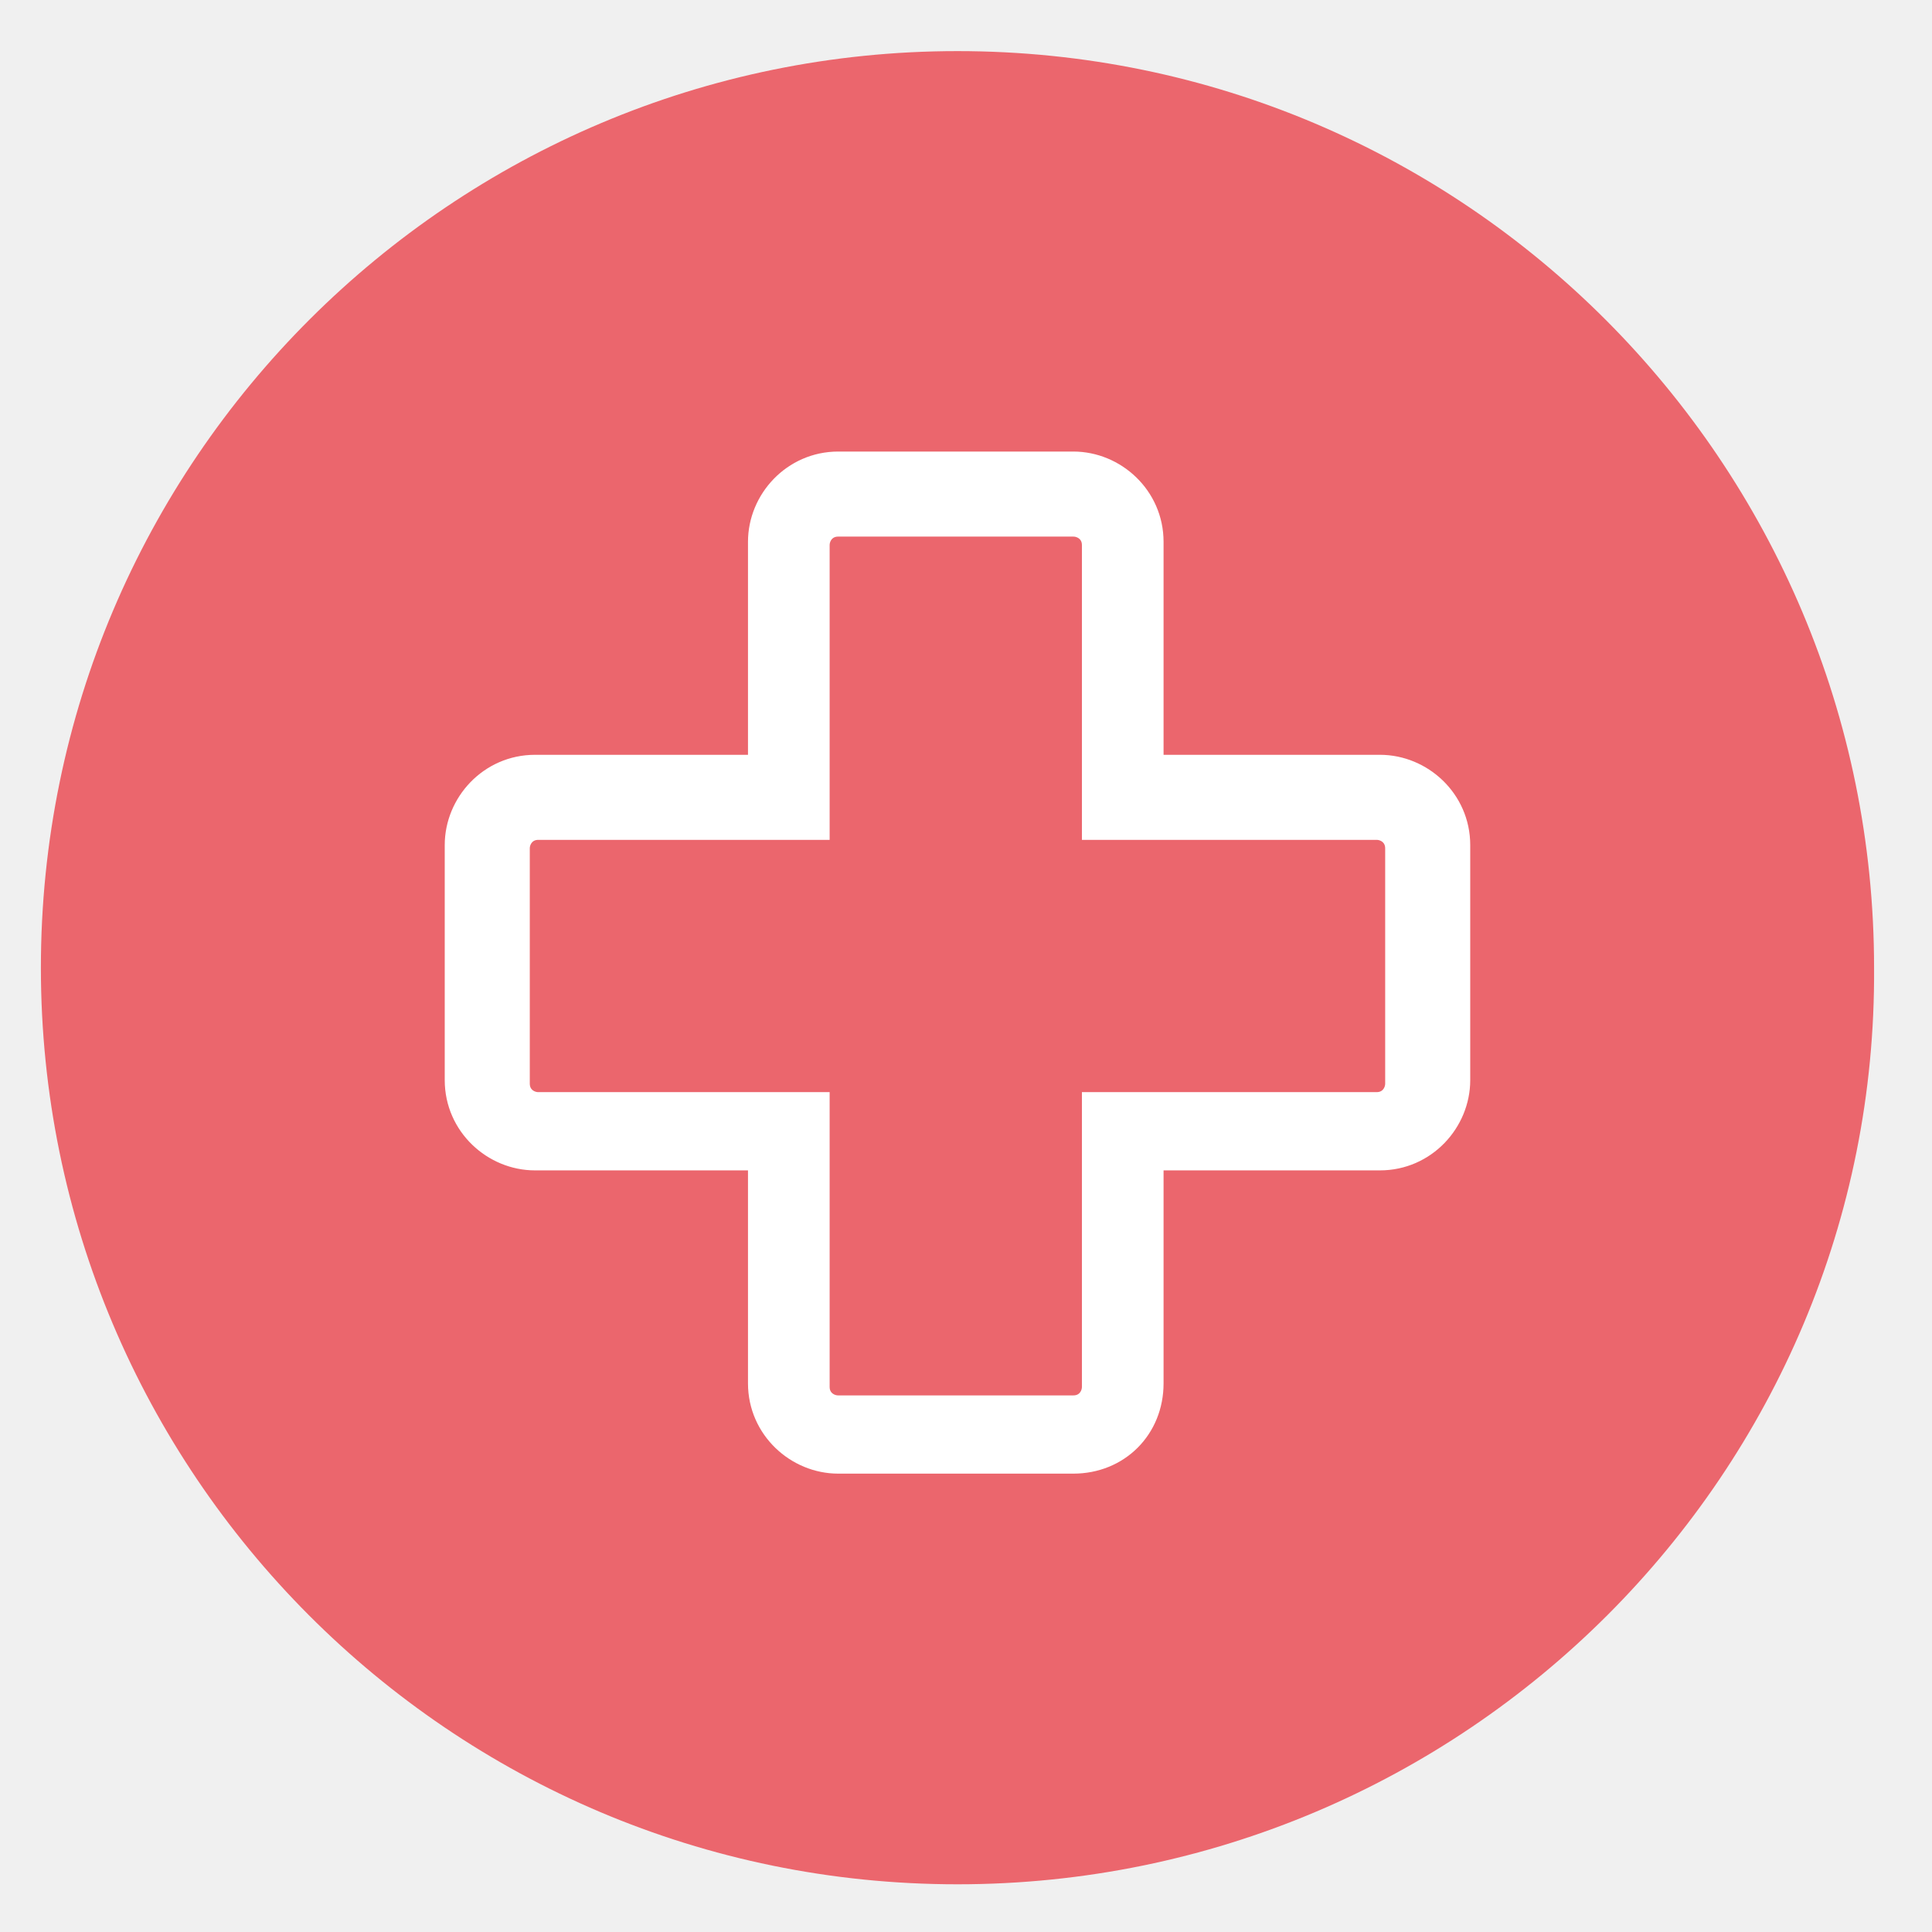
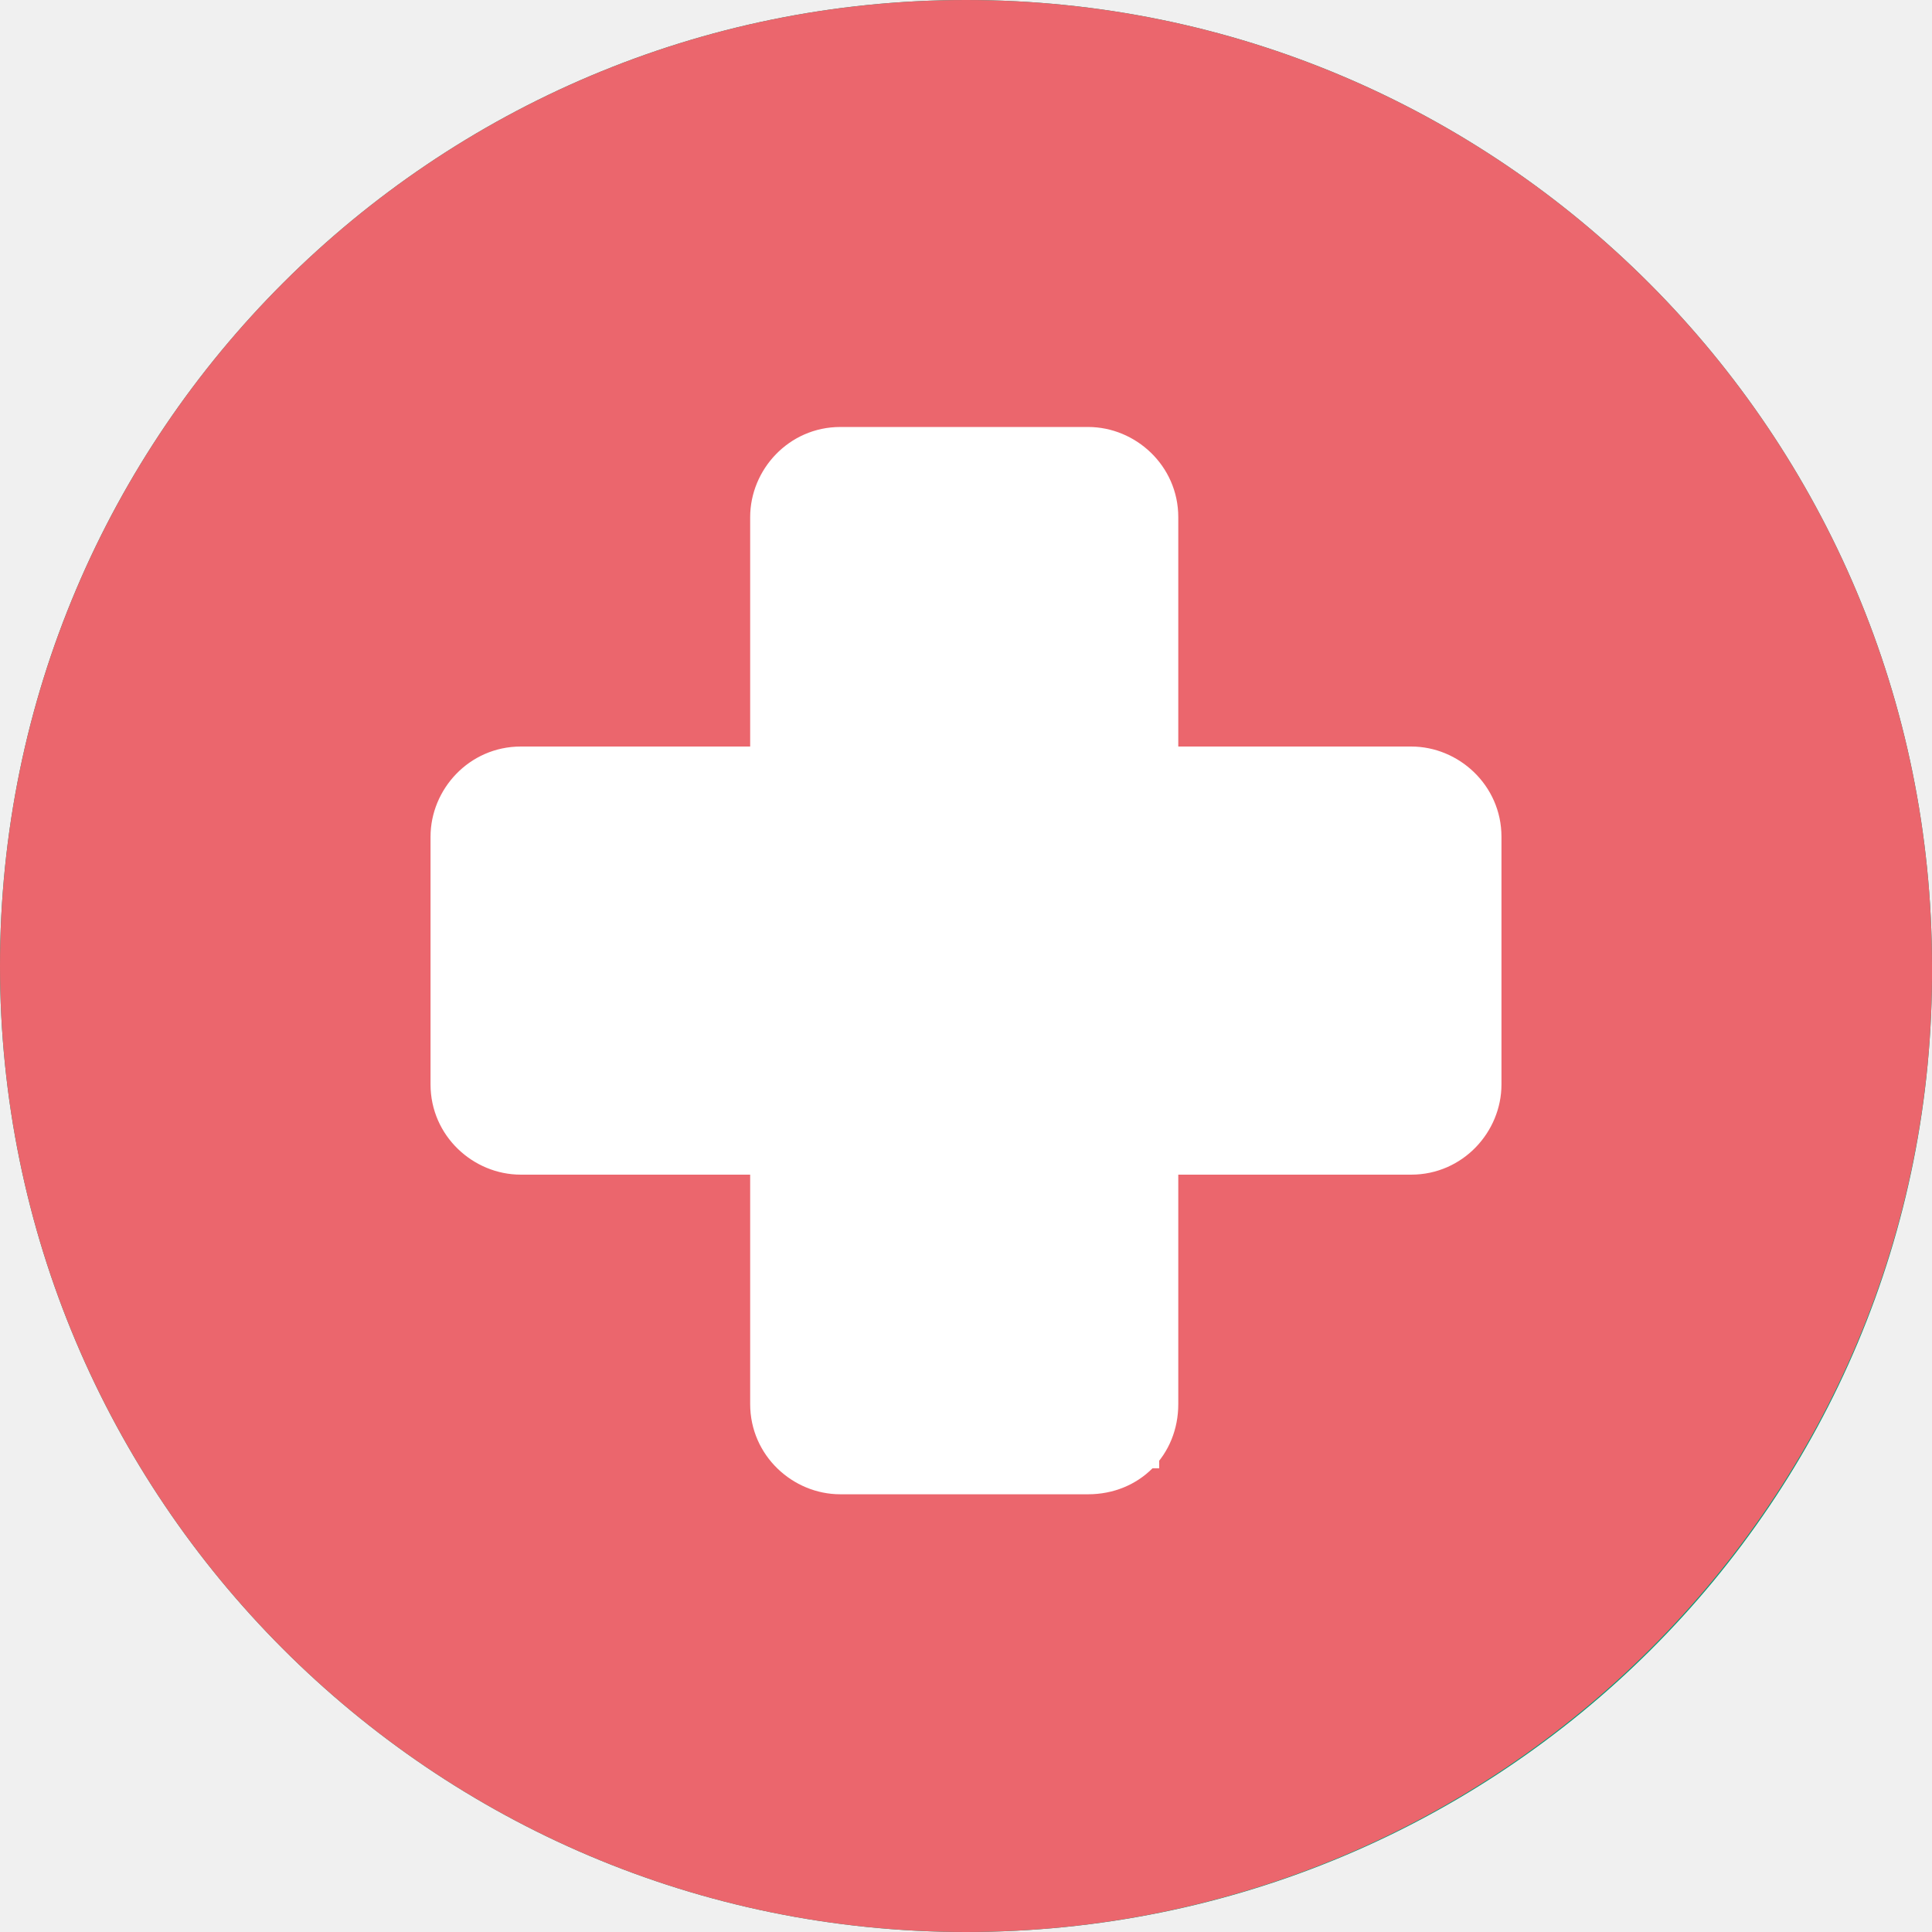
- <svg xmlns="http://www.w3.org/2000/svg" version="1.1" id="Слой_1" x="0px" y="0px" viewBox="-269 392.2 56.7 56.7" style="enable-background:new -269 392.2 56.7 56.7;" xml:space="preserve">
-   <style type="text/css">
- 	.st0{fill:#EB666D;}
- 	.st1{fill:#FFFFFF;stroke:#FFFFFF;stroke-width:1.096;stroke-miterlimit:10;}
- </style>
-   <path class="st0" d="M-240.9,447.5L-240.9,447.5c-14.9,0-26.9-12.1-26.9-26.9v0c0-14.9,12.1-26.9,26.9-26.9h0  c14.9,0,26.9,12.1,26.9,26.9v0C-213.9,435.4-226,447.5-240.9,447.5z" />
-   <path class="st1" d="M-237.5,434.9h-6.9c-1.1,0-2.1-0.9-2.1-2.1v-6.8h-6.8c-1.1,0-2.1-0.9-2.1-2.1v-6.9c0-1.1,0.9-2.1,2.1-2.1h6.8  v-6.8c0-1.1,0.9-2.1,2.1-2.1h6.9c1.1,0,2.1,0.9,2.1,2.1v6.8h6.9c1.1,0,2.1,0.9,2.1,2.1v6.9c0,1.1-0.9,2.1-2.1,2.1h-6.9v6.8  C-235.4,434-236.3,434.9-237.5,434.9z M-253.2,416.3c-0.5,0-0.8,0.4-0.8,0.8v6.9c0,0.5,0.4,0.8,0.8,0.8h8v8.1c0,0.5,0.4,0.8,0.8,0.8  h6.9c0.5,0,0.8-0.4,0.8-0.8v-8.1h8.1c0.5,0,0.8-0.4,0.8-0.8v-6.9c0-0.5-0.4-0.8-0.8-0.8h-8.1v-8.1c0-0.5-0.4-0.8-0.8-0.8h-6.9  c-0.5,0-0.8,0.4-0.8,0.8v8.1H-253.2z" />
+ <svg xmlns="http://www.w3.org/2000/svg" style="isolation:isolate" viewBox="0 0 25 25" width="25pt" height="25pt">
+   <defs>
+     <clipPath id="_clipPath_7FGC1h49b0apPBrmymU1f3lcNXpB1X22">
+       <rect width="25" height="25" />
+     </clipPath>
+   </defs>
+   <g clip-path="url(#_clipPath_7FGC1h49b0apPBrmymU1f3lcNXpB1X22)">
+     <g>
+       <path d=" M 12.5 25 L 12.5 25 C 5.576 25 0 19.377 0 12.5 L 0 12.5 C 0 5.576 5.623 0 12.5 0 L 12.5 0 C 19.424 0 25 5.623 25 12.5 L 25 12.5 C 25.046 19.424 19.424 25 12.5 25 Z " fill="rgb(0,156,116)" />
+       <g>
+         <g>
+           <path d=" M 18.412 8.919 C 18.407 8.855 18.353 8.805 18.289 8.805 L 16.072 8.805 L 16.072 8.189 C 16.072 6.219 14.47 4.617 12.5 4.617 C 10.53 4.617 8.928 6.219 8.928 8.189 L 8.928 8.805 L 6.711 8.805 C 6.647 8.805 6.593 8.855 6.588 8.919 L 5.726 20.25 C 5.723 20.285 5.735 20.318 5.758 20.343 C 5.782 20.369 5.815 20.383 5.849 20.383 L 19.151 20.383 C 19.185 20.383 19.218 20.369 19.242 20.344 C 19.265 20.318 19.277 20.285 19.274 20.251 L 18.412 8.919 Z  M 9.913 8.189 C 9.913 6.763 11.074 5.602 12.5 5.602 C 13.926 5.602 15.087 6.763 15.087 8.189 L 15.087 8.805 L 9.913 8.805 L 9.913 8.189 Z  M 9.421 12.254 C 8.741 12.254 8.189 11.701 8.189 11.022 C 8.189 10.53 8.435 10.087 8.928 9.893 L 8.928 11.022 C 8.928 11.294 9.149 11.515 9.421 11.515 C 9.692 11.515 9.913 11.294 9.913 11.022 L 9.913 9.894 C 10.406 10.088 10.652 10.534 10.652 11.022 C 10.652 11.701 10.1 12.254 9.421 12.254 Z  M 15.579 12.254 C 14.9 12.254 14.348 11.701 14.348 11.022 C 14.348 10.53 14.594 10.087 15.087 9.893 L 15.087 11.022 C 15.087 11.294 15.308 11.515 15.579 11.515 C 15.851 11.515 16.072 11.294 16.072 11.022 L 16.072 9.894 C 16.565 10.088 16.811 10.534 16.811 11.022 C 16.811 11.701 16.259 12.254 15.579 12.254 Z " fill="rgb(255,255,255)" />
+         </g>
+       </g>
+     </g>
+     <g>
+       <path d=" M 12.5 25 L 12.5 25 C 5.576 25 0 19.377 0 12.5 L 0 12.5 C 0 5.576 5.623 0 12.5 0 L 12.5 0 C 19.424 0 25 5.623 25 12.5 L 25 12.5 C 25.046 19.377 19.424 25 12.5 25 Z " fill="rgb(235,102,109)" />
+       <path d=" M 14.08 19.145 L 10.873 19.145 C 10.362 19.145 9.898 18.727 9.898 18.169 L 9.898 15.009 L 6.738 15.009 C 6.227 15.009 5.762 14.591 5.762 14.033 L 5.762 10.827 C 5.762 10.316 6.18 9.851 6.738 9.851 L 9.898 9.851 L 9.898 6.692 C 9.898 6.18 10.316 5.716 10.873 5.716 L 14.08 5.716 C 14.591 5.716 15.056 6.134 15.056 6.692 L 15.056 9.851 L 18.262 9.851 C 18.773 9.851 19.238 10.27 19.238 10.827 L 19.238 14.033 C 19.238 14.545 18.819 15.009 18.262 15.009 L 15.056 15.009 L 15.056 18.169 C 15.056 18.727 14.637 19.145 14.08 19.145 Z  M 6.784 10.502 C 6.552 10.502 6.413 10.688 6.413 10.874 L 6.413 14.08 C 6.413 14.312 6.598 14.452 6.784 14.452 L 10.502 14.452 L 10.502 18.216 C 10.502 18.448 10.688 18.587 10.873 18.587 L 14.08 18.587 C 14.312 18.587 14.452 18.401 14.452 18.216 L 14.452 14.452 L 18.215 14.452 C 18.448 14.452 18.587 14.266 18.587 14.08 L 18.587 10.874 C 18.587 10.641 18.401 10.502 18.215 10.502 L 14.452 10.502 L 14.452 6.738 C 14.452 6.506 14.266 6.366 14.08 6.366 L 10.873 6.366 C 10.641 6.366 10.502 6.552 10.502 6.738 L 10.502 10.502 L 6.784 10.502 Z " fill="rgb(255,255,255)" vector-effect="non-scaling-stroke" stroke-width="0.509" stroke="rgb(255,255,255)" stroke-linejoin="miter" stroke-linecap="butt" stroke-miterlimit="10" />
+       <path d=" M 6 11.5 L 6 10 L 10.5 10 L 10.5 6 L 13.5 6 L 13.5 6 L 15 6 L 15 10 L 19 10 L 19 13 L 19 13 L 19 14.5 L 15 14.5 L 15 19 L 12 19 L 12 19 L 10.5 19 L 10.5 14.5 L 6 14.5 L 6 11.5 L 6 11.5 Z " fill-rule="evenodd" fill="rgb(255,255,255)" />
+     </g>
+   </g>
</svg>
